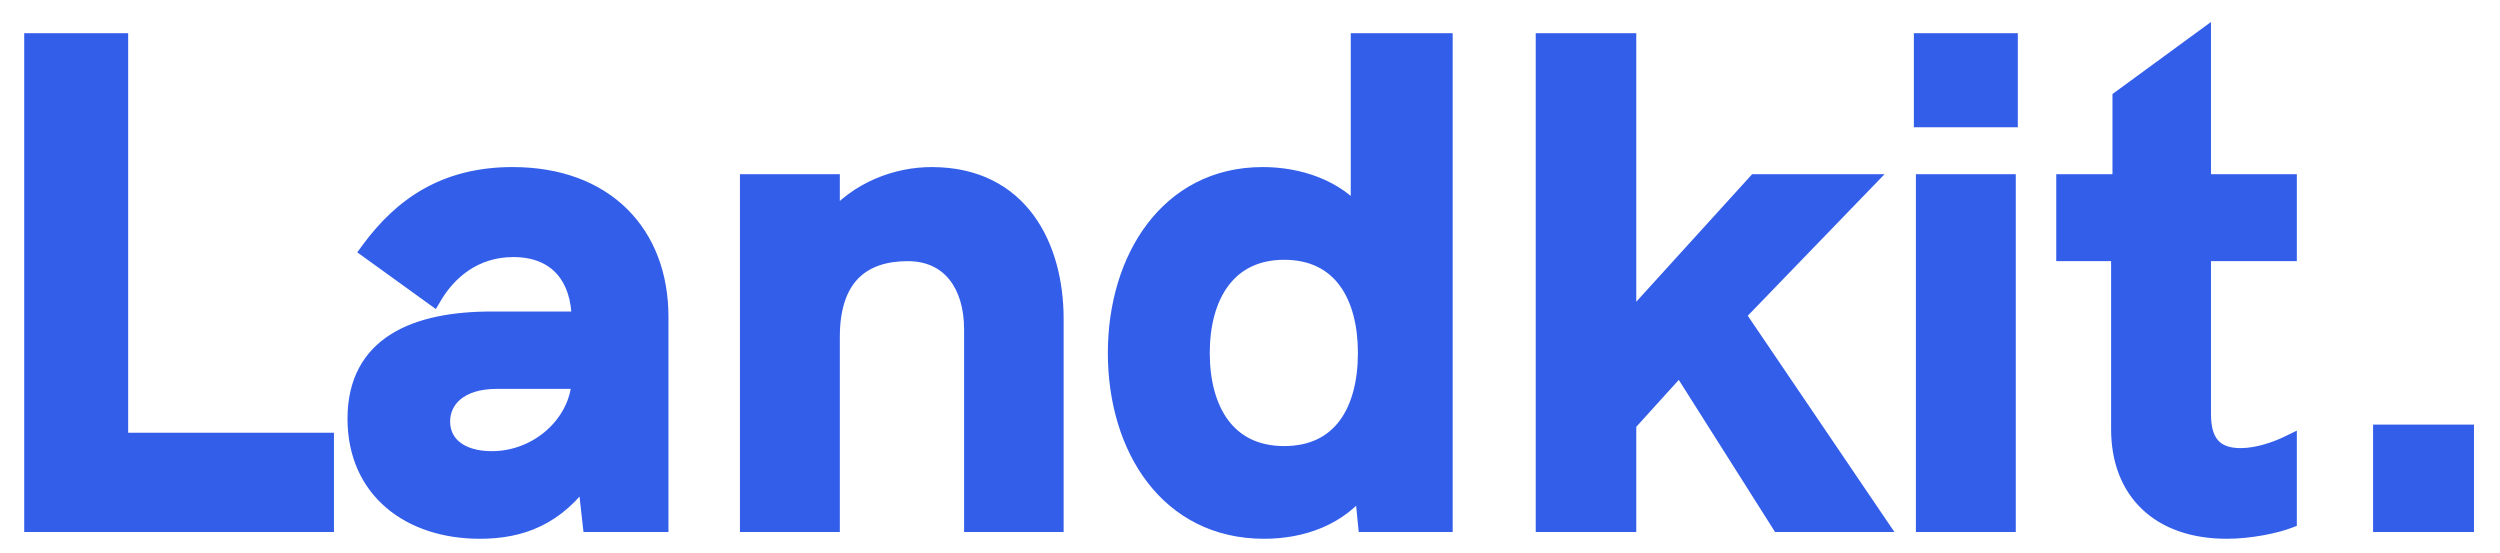
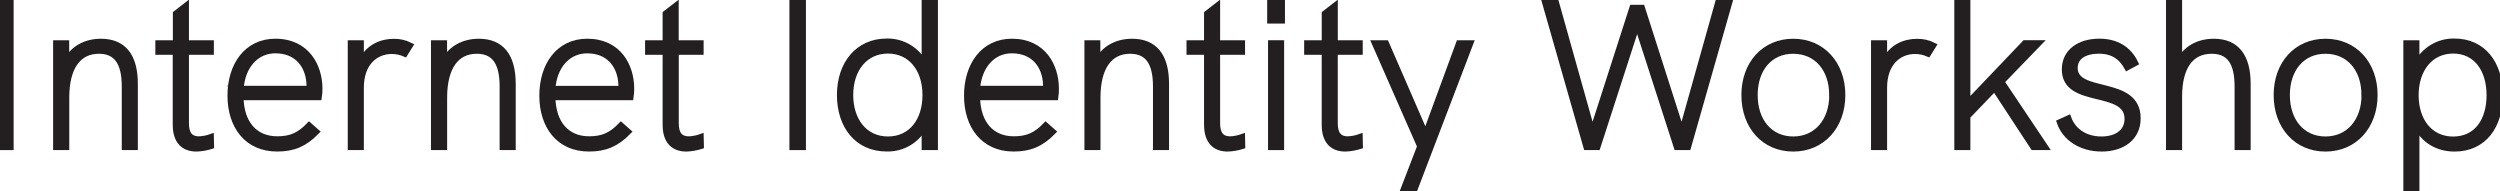
- <svg xmlns="http://www.w3.org/2000/svg" width="86" height="19" viewBox="0 0 86 19" fill="none">
-   <path d="M1.133 18H11.188V15.188H4.109V1.441H1.133V18ZM16.508 18.234C17.902 18.234 19.145 17.789 20.152 16.324L20.34 18H22.695V10.898C22.695 8.039 20.82 6.047 17.633 6.047C15.324 6.047 13.836 7.078 12.711 8.613L14.902 10.195C15.406 9.34 16.309 8.543 17.656 8.543C19.168 8.543 19.965 9.527 19.965 11.016H16.918C14.293 11.016 12.254 11.859 12.254 14.402C12.254 16.852 14.105 18.234 16.508 18.234ZM16.918 15.82C15.805 15.82 15.184 15.27 15.184 14.496C15.184 13.758 15.781 13.078 17.082 13.078H19.965C19.918 14.543 18.547 15.82 16.918 15.82ZM25.754 18H28.59V11.59C28.59 9.551 29.621 8.684 31.227 8.684C32.691 8.684 33.465 9.797 33.465 11.332V18H36.289V10.969C36.289 8.52 35.117 6.047 32.047 6.047C30.898 6.047 29.527 6.504 28.59 7.652V6.293H25.754V18ZM46.766 1.441V7.465C45.957 6.457 44.656 6.047 43.438 6.047C40.191 6.047 38.41 8.906 38.41 12.141C38.41 15.41 40.191 18.234 43.484 18.234C44.785 18.234 46.074 17.789 46.883 16.688L47.012 18H49.672V1.441H46.766ZM44.176 15.645C42.207 15.645 41.316 14.109 41.316 12.141C41.316 10.195 42.207 8.637 44.176 8.637C46.145 8.637 47.012 10.172 47.012 12.141C47.012 14.133 46.145 15.645 44.176 15.645ZM53.129 18H55.988V14.566L57.793 12.574L61.227 18H64.602L59.738 10.828L64.121 6.293H60.406L55.988 11.156V1.441H53.129V18ZM66.137 4.078H69.113V1.441H66.137V4.078ZM66.207 18H69.043V6.293H66.207V18ZM76.602 18.234C77.41 18.234 78.277 18.047 78.711 17.883V15.293C78.324 15.48 77.68 15.715 77.082 15.715C76.332 15.715 75.758 15.387 75.758 14.262V8.684H78.711V6.293H75.758V1.348L72.969 3.387V6.293H71.035V8.684H72.922V14.766C72.922 16.898 74.293 18.234 76.602 18.234ZM81.934 18H84.805V14.906H81.934V18Z" fill="#335EEA" />
-   <path d="M1.133 18H0.833V18.3H1.133V18ZM11.188 18V18.3H11.488V18H11.188ZM11.188 15.188H11.488V14.887H11.188V15.188ZM4.109 15.188H3.809V15.488H4.109V15.188ZM4.109 1.441H4.409V1.141H4.109V1.441ZM1.133 1.441V1.141H0.833V1.441H1.133ZM1.133 18.3H11.188V17.7H1.133V18.3ZM11.488 18V15.188H10.887V18H11.488ZM11.188 14.887H4.109V15.488H11.188V14.887ZM4.409 15.188V1.441H3.809V15.188H4.409ZM4.109 1.141H1.133V1.741H4.109V1.141ZM0.833 1.441V18H1.433V1.441H0.833ZM20.152 16.324L20.451 16.291L20.361 15.492L19.905 16.154L20.152 16.324ZM20.34 18L20.042 18.033L20.072 18.3H20.34V18ZM22.695 18V18.3H22.995V18H22.695ZM12.711 8.613L12.469 8.436L12.29 8.68L12.535 8.857L12.711 8.613ZM14.902 10.195L14.727 10.439L14.994 10.631L15.161 10.348L14.902 10.195ZM19.965 11.016V11.316H20.265V11.016H19.965ZM19.965 13.078L20.265 13.088L20.275 12.778H19.965V13.078ZM16.508 18.534C17.237 18.534 17.944 18.418 18.605 18.099C19.269 17.779 19.87 17.264 20.399 16.494L19.905 16.154C19.427 16.849 18.903 17.289 18.345 17.558C17.785 17.828 17.173 17.934 16.508 17.934V18.534ZM19.854 16.358L20.042 18.033L20.638 17.967L20.451 16.291L19.854 16.358ZM20.34 18.3H22.695V17.7H20.34V18.3ZM22.995 18V10.898H22.395V18H22.995ZM22.995 10.898C22.995 9.402 22.503 8.108 21.57 7.187C20.637 6.266 19.29 5.747 17.633 5.747V6.347C19.163 6.347 20.348 6.824 21.149 7.614C21.95 8.404 22.395 9.535 22.395 10.898H22.995ZM17.633 5.747C15.21 5.747 13.639 6.84 12.469 8.436L12.953 8.791C14.033 7.317 15.438 6.347 17.633 6.347V5.747ZM12.535 8.857L14.727 10.439L15.078 9.952L12.886 8.37L12.535 8.857ZM15.161 10.348C15.628 9.554 16.445 8.843 17.656 8.843V8.243C16.172 8.243 15.184 9.126 14.644 10.043L15.161 10.348ZM17.656 8.843C18.344 8.843 18.833 9.064 19.154 9.422C19.479 9.784 19.665 10.322 19.665 11.016H20.265C20.265 10.221 20.052 9.523 19.601 9.021C19.145 8.514 18.48 8.243 17.656 8.243V8.843ZM19.965 10.716H16.918V11.316H19.965V10.716ZM16.918 10.716C15.583 10.716 14.35 10.928 13.441 11.502C12.511 12.089 11.954 13.035 11.954 14.402H12.554C12.554 13.227 13.017 12.479 13.762 12.009C14.529 11.525 15.628 11.316 16.918 11.316V10.716ZM11.954 14.402C11.954 15.709 12.451 16.752 13.285 17.465C14.114 18.173 15.251 18.534 16.508 18.534V17.934C15.362 17.934 14.373 17.605 13.675 17.009C12.983 16.418 12.554 15.545 12.554 14.402H11.954ZM16.918 15.52C16.408 15.52 16.047 15.394 15.82 15.213C15.6 15.039 15.484 14.795 15.484 14.496H14.884C14.884 14.97 15.078 15.389 15.447 15.683C15.809 15.971 16.315 16.12 16.918 16.12V15.52ZM15.484 14.496C15.484 14.212 15.597 13.943 15.838 13.74C16.082 13.534 16.482 13.378 17.082 13.378V12.778C16.381 12.778 15.832 12.962 15.452 13.281C15.069 13.602 14.884 14.042 14.884 14.496H15.484ZM17.082 13.378H19.965V12.778H17.082V13.378ZM19.665 13.069C19.624 14.354 18.403 15.52 16.918 15.52V16.12C18.691 16.12 20.212 14.732 20.265 13.088L19.665 13.069ZM25.754 18H25.454V18.3H25.754V18ZM28.59 18V18.3H28.89V18H28.59ZM33.465 18H33.165V18.3H33.465V18ZM36.289 18V18.3H36.589V18H36.289ZM28.59 7.652H28.29V8.494L28.822 7.842L28.59 7.652ZM28.59 6.293H28.89V5.993H28.59V6.293ZM25.754 6.293V5.993H25.454V6.293H25.754ZM25.754 18.3H28.59V17.7H25.754V18.3ZM28.89 18V11.59H28.29V18H28.89ZM28.89 11.59C28.89 10.618 29.136 9.978 29.521 9.581C29.906 9.186 30.476 8.984 31.227 8.984V8.384C30.372 8.384 29.623 8.615 29.091 9.163C28.56 9.709 28.29 10.523 28.29 11.59H28.89ZM31.227 8.984C31.875 8.984 32.346 9.226 32.661 9.62C32.983 10.022 33.165 10.611 33.165 11.332H33.765C33.765 10.518 33.56 9.783 33.129 9.245C32.691 8.698 32.043 8.384 31.227 8.384V8.984ZM33.165 11.332V18H33.765V11.332H33.165ZM33.465 18.3H36.289V17.7H33.465V18.3ZM36.589 18V10.969H35.989V18H36.589ZM36.589 10.969C36.589 9.702 36.287 8.403 35.561 7.412C34.826 6.408 33.675 5.747 32.047 5.747V6.347C33.489 6.347 34.459 6.922 35.077 7.767C35.705 8.624 35.989 9.786 35.989 10.969H36.589ZM32.047 5.747C30.826 5.747 29.363 6.231 28.357 7.463L28.822 7.842C29.692 6.776 30.97 6.347 32.047 6.347V5.747ZM28.89 7.652V6.293H28.29V7.652H28.89ZM28.59 5.993H25.754V6.593H28.59V5.993ZM25.454 6.293V18H26.054V6.293H25.454ZM46.766 1.441V1.141H46.466V1.441H46.766ZM46.766 7.465L46.532 7.653L47.066 8.318V7.465H46.766ZM46.883 16.688L47.181 16.658L47.105 15.878L46.641 16.51L46.883 16.688ZM47.012 18L46.713 18.029L46.74 18.3H47.012V18ZM49.672 18V18.3H49.972V18H49.672ZM49.672 1.441H49.972V1.141H49.672V1.441ZM46.466 1.441V7.465H47.066V1.441H46.466ZM47 7.277C46.116 6.176 44.713 5.747 43.438 5.747V6.347C44.599 6.347 45.798 6.739 46.532 7.653L47 7.277ZM43.438 5.747C41.715 5.747 40.372 6.51 39.468 7.699C38.569 8.881 38.11 10.472 38.11 12.141H38.71C38.71 10.575 39.142 9.119 39.945 8.062C40.743 7.014 41.913 6.347 43.438 6.347V5.747ZM38.11 12.141C38.11 13.826 38.569 15.418 39.475 16.596C40.386 17.782 41.742 18.534 43.484 18.534V17.934C41.934 17.934 40.752 17.274 39.95 16.231C39.142 15.18 38.71 13.725 38.71 12.141H38.11ZM43.484 18.534C44.849 18.534 46.243 18.066 47.125 16.865L46.641 16.51C45.906 17.512 44.722 17.934 43.484 17.934V18.534ZM46.584 16.717L46.713 18.029L47.31 17.971L47.181 16.658L46.584 16.717ZM47.012 18.3H49.672V17.7H47.012V18.3ZM49.972 18V1.441H49.372V18H49.972ZM49.672 1.141H46.766V1.741H49.672V1.141ZM44.176 15.345C43.28 15.345 42.657 15.001 42.248 14.452C41.831 13.891 41.616 13.085 41.616 12.141H41.016C41.016 13.165 41.247 14.111 41.767 14.81C42.296 15.521 43.103 15.944 44.176 15.944V15.345ZM41.616 12.141C41.616 11.208 41.831 10.402 42.249 9.838C42.658 9.285 43.281 8.937 44.176 8.937V8.337C43.101 8.337 42.295 8.767 41.767 9.481C41.248 10.182 41.016 11.128 41.016 12.141H41.616ZM44.176 8.937C45.071 8.937 45.688 9.28 46.09 9.828C46.502 10.389 46.712 11.194 46.712 12.141H47.312C47.312 11.118 47.087 10.172 46.574 9.473C46.05 8.761 45.249 8.337 44.176 8.337V8.937ZM46.712 12.141C46.712 13.099 46.502 13.904 46.091 14.461C45.689 15.005 45.073 15.345 44.176 15.345V15.944C45.247 15.944 46.049 15.528 46.573 14.818C47.088 14.121 47.312 13.174 47.312 12.141H46.712ZM53.129 18H52.829V18.3H53.129V18ZM55.988 18V18.3H56.288V18H55.988ZM55.988 14.566L55.766 14.365L55.688 14.451V14.566H55.988ZM57.793 12.574L58.047 12.414L57.836 12.08L57.571 12.373L57.793 12.574ZM61.227 18L60.973 18.16L61.061 18.3H61.227V18ZM64.602 18V18.3H65.168L64.85 17.832L64.602 18ZM59.738 10.828L59.523 10.62L59.353 10.795L59.49 10.996L59.738 10.828ZM64.121 6.293L64.337 6.501L64.828 5.993H64.121V6.293ZM60.406 6.293V5.993H60.273L60.184 6.091L60.406 6.293ZM55.988 11.156H55.688V11.933L56.21 11.358L55.988 11.156ZM55.988 1.441H56.288V1.141H55.988V1.441ZM53.129 1.441V1.141H52.829V1.441H53.129ZM53.129 18.3H55.988V17.7H53.129V18.3ZM56.288 18V14.566H55.688V18H56.288ZM56.211 14.768L58.015 12.776L57.571 12.373L55.766 14.365L56.211 14.768ZM57.539 12.735L60.973 18.16L61.48 17.84L58.047 12.414L57.539 12.735ZM61.227 18.3H64.602V17.7H61.227V18.3ZM64.85 17.832L59.987 10.66L59.49 10.996L64.353 18.168L64.85 17.832ZM59.954 11.037L64.337 6.501L63.905 6.084L59.523 10.62L59.954 11.037ZM64.121 5.993H60.406V6.593H64.121V5.993ZM60.184 6.091L55.766 10.954L56.21 11.358L60.628 6.495L60.184 6.091ZM56.288 11.156V1.441H55.688V11.156H56.288ZM55.988 1.141H53.129V1.741H55.988V1.141ZM52.829 1.441V18H53.429V1.441H52.829ZM66.137 4.078H65.837V4.378H66.137V4.078ZM69.113 4.078V4.378H69.413V4.078H69.113ZM69.113 1.441H69.413V1.141H69.113V1.441ZM66.137 1.441V1.141H65.837V1.441H66.137ZM66.207 18H65.907V18.3H66.207V18ZM69.043 18V18.3H69.343V18H69.043ZM69.043 6.293H69.343V5.993H69.043V6.293ZM66.207 6.293V5.993H65.907V6.293H66.207ZM66.137 4.378H69.113V3.778H66.137V4.378ZM69.413 4.078V1.441H68.813V4.078H69.413ZM69.113 1.141H66.137V1.741H69.113V1.141ZM65.837 1.441V4.078H66.437V1.441H65.837ZM66.207 18.3H69.043V17.7H66.207V18.3ZM69.343 18V6.293H68.743V18H69.343ZM69.043 5.993H66.207V6.593H69.043V5.993ZM65.907 6.293V18H66.507V6.293H65.907ZM78.711 17.883L78.817 18.163L79.011 18.09V17.883H78.711ZM78.711 15.293H79.011V14.814L78.58 15.023L78.711 15.293ZM75.758 8.684V8.384H75.458V8.684H75.758ZM78.711 8.684V8.984H79.011V8.684H78.711ZM78.711 6.293H79.011V5.993H78.711V6.293ZM75.758 6.293H75.458V6.593H75.758V6.293ZM75.758 1.348H76.058V0.757L75.581 1.105L75.758 1.348ZM72.969 3.387L72.792 3.145L72.669 3.234V3.387H72.969ZM72.969 6.293V6.593H73.269V6.293H72.969ZM71.035 6.293V5.993H70.735V6.293H71.035ZM71.035 8.684H70.735V8.984H71.035V8.684ZM72.922 8.684H73.222V8.384H72.922V8.684ZM76.602 18.534C77.446 18.534 78.349 18.34 78.817 18.163L78.605 17.602C78.206 17.753 77.375 17.934 76.602 17.934V18.534ZM79.011 17.883V15.293H78.411V17.883H79.011ZM78.58 15.023C78.211 15.202 77.614 15.415 77.082 15.415V16.015C77.745 16.015 78.437 15.759 78.842 15.563L78.58 15.023ZM77.082 15.415C76.744 15.415 76.503 15.34 76.344 15.191C76.189 15.046 76.058 14.777 76.058 14.262H75.458C75.458 14.872 75.614 15.329 75.933 15.629C76.249 15.925 76.67 16.015 77.082 16.015V15.415ZM76.058 14.262V8.684H75.458V14.262H76.058ZM75.758 8.984H78.711V8.384H75.758V8.984ZM79.011 8.684V6.293H78.411V8.684H79.011ZM78.711 5.993H75.758V6.593H78.711V5.993ZM76.058 6.293V1.348H75.458V6.293H76.058ZM75.581 1.105L72.792 3.145L73.146 3.629L75.935 1.59L75.581 1.105ZM72.669 3.387V6.293H73.269V3.387H72.669ZM72.969 5.993H71.035V6.593H72.969V5.993ZM70.735 6.293V8.684H71.335V6.293H70.735ZM71.035 8.984H72.922V8.384H71.035V8.984ZM72.622 8.684V14.766H73.222V8.684H72.622ZM72.622 14.766C72.622 15.898 72.987 16.85 73.689 17.517C74.389 18.183 75.39 18.534 76.602 18.534V17.934C75.504 17.934 74.665 17.618 74.103 17.082C73.542 16.549 73.222 15.766 73.222 14.766H72.622ZM81.934 18H81.634V18.3H81.934V18ZM84.805 18V18.3H85.105V18H84.805ZM84.805 14.906H85.105V14.606H84.805V14.906ZM81.934 14.906V14.606H81.634V14.906H81.934ZM81.934 18.3H84.805V17.7H81.934V18.3ZM85.105 18V14.906H84.505V18H85.105ZM84.805 14.606H81.934V15.206H84.805V14.606ZM81.634 14.906V18H82.234V14.906H81.634Z" fill="#335EEA" />
+ <svg xmlns="http://www.w3.org/2000/svg" id="Layer_1" data-name="Layer 1" viewBox="0 0 1309.83 99.71">
+   <defs>
+     <style>.cls-1{fill:#231f20;stroke:#231f20;stroke-miterlimit:10;stroke-width:3px;}</style>
+   </defs>
+   <path class="cls-1" d="M0,0H5.64V77.14H0Z" />
+   <path class="cls-1" d="M70.72,43.94v33.2H65.29V45.26c0-12.72-4.42-18.59-13.5-18.59-10.62,0-17,8.41-17,24.46v26H29.33V22.58h5.42v9.63C38,25.56,44.71,21.8,52.9,21.8,64.41,21.8,70.72,29,70.72,43.94Z" />
+   <path class="cls-1" d="M110.66,76.58A29.67,29.67,0,0,1,103,77.91c-6.64,0-11-3.76-11-12.61V27.22H82.89V22.58h9.18V7.08l5.42-4.2v19.7h13.06v4.64H97.49V64.63c0,5.76,2.33,8.3,6.76,8.3a21.37,21.37,0,0,0,6.3-1.22Z" />
+   <path class="cls-1" d="M167.11,51h-41c.22,13.72,7.52,21.91,19.14,21.91,6.75,0,11.4-1.77,16.71-7.3l3.88,3.43c-6.42,6.53-12.29,8.85-20.7,8.85-15.71,0-24.46-11.84-24.46-27.78s8.64-28.33,23.58-28.33C161,21.8,167.44,35,167.44,46.37A28.82,28.82,0,0,1,167.11,51Zm-41-4.54h36.08c0-.55,0-.77-.12-2.32-.33-9-5.75-17.71-17.81-17.71C133.79,26.45,126.93,35.08,126.16,46.48Z" />
+   <path class="cls-1" d="M214.91,23.79l-2.76,4.43a17.34,17.34,0,0,0-6.87-1.44c-8.41,0-16.15,6.09-16.15,19.15V77.14H183.7V22.58h5.43v10c3.76-8.3,11.17-10.74,17.15-10.74A18.36,18.36,0,0,1,214.91,23.79Z" />
+   <path class="cls-1" d="M268.7,43.94v33.2h-5.43V45.26c0-12.72-4.42-18.59-13.5-18.59-10.62,0-17,8.41-17,24.46v26H227.3V22.58h5.43v9.63c3.21-6.65,10-10.41,18.15-10.41C262.39,21.8,268.7,29,268.7,43.94Z" />
+   <path class="cls-1" d="M330.45,51H289.5c.22,13.72,7.52,21.91,19.14,21.91,6.75,0,11.4-1.77,16.72-7.3l3.87,3.43c-6.42,6.53-12.29,8.85-20.7,8.85-15.71,0-24.46-11.84-24.46-27.78s8.64-28.33,23.58-28.33c16.71,0,23.13,13.17,23.13,24.57A28.82,28.82,0,0,1,330.45,51ZM289.5,46.48h36.08c0-.55,0-.77-.11-2.32-.34-9-5.76-17.71-17.82-17.71C297.13,26.45,290.27,35.08,289.5,46.48Z" />
+   <path class="cls-1" d="M367.3,76.58a29.81,29.81,0,0,1-7.64,1.33c-6.64,0-11-3.76-11-12.61V27.22h-9.18V22.58h9.18V7.08l5.43-4.2v19.7h13.06v4.64H354.13V64.63c0,5.76,2.32,8.3,6.75,8.3a21.49,21.49,0,0,0,6.31-1.22Z" />
+   <path class="cls-1" d="M415.1,0h5.65V77.14H415.1Z" />
+   <path class="cls-1" d="M489.91,0V77.14h-5.53v-11a21.62,21.62,0,0,1-19.81,11.73C449.19,77.91,440,66,440,49.8c0-16.6,9.74-28.11,24.57-28.11a21.66,21.66,0,0,1,19.81,11.84V0Zm-5.09,49.8c0-13.72-7.74-23.24-19.59-23.24s-19.7,9.52-19.7,23.24C445.53,63.08,453,73,465.23,73S484.82,63.19,484.82,49.8Z" />
+   <path class="cls-1" d="M553,51H512c.23,13.72,7.53,21.91,19.15,21.91,6.75,0,11.4-1.77,16.71-7.3l3.88,3.43c-6.42,6.53-12.29,8.85-20.7,8.85-15.72,0-24.46-11.84-24.46-27.78s8.63-28.33,23.57-28.33c16.72,0,23.14,13.17,23.14,24.57A28.73,28.73,0,0,1,553,51Zm-41-4.54h36.08c0-.55,0-.77-.11-2.32-.33-9-5.75-17.71-17.82-17.71C519.68,26.45,512.82,35.08,512,46.48Z" />
+   <path class="cls-1" d="M611,43.94v33.2h-5.42V45.26c0-12.72-4.43-18.59-13.5-18.59-10.63,0-17,8.41-17,24.46v26h-5.42V22.58H575v9.63c3.21-6.65,10-10.41,18.15-10.41C604.67,21.8,611,29,611,43.94Z" />
+   <path class="cls-1" d="M650.93,76.58a29.74,29.74,0,0,1-7.64,1.33c-6.64,0-10.95-3.76-10.95-12.61V27.22h-9.19V22.58h9.19V7.08l5.42-4.2v19.7h13.06v4.64H637.76V64.63c0,5.76,2.32,8.3,6.75,8.3a21.49,21.49,0,0,0,6.31-1.22Z" />
+   <path class="cls-1" d="M665.42,0h6.31V10.85h-6.31Zm.45,22.58h5.42V77.14h-5.42Z" />
+   <path class="cls-1" d="M712.57,76.58a29.74,29.74,0,0,1-7.64,1.33c-6.64,0-10.95-3.76-10.95-12.61V27.22h-9.19V22.58H694V7.08l5.42-4.2v19.7h13.06v4.64H699.4V64.63c0,5.76,2.32,8.3,6.75,8.3a21.49,21.49,0,0,0,6.31-1.22Z" />
+   <path class="cls-1" d="M744,76.7,720.2,22.58h6l20.69,47.59,17.49-47.59h6.09L741,99.71h-5.87Z" />
+   <path class="cls-1" d="M809.07,0h5.86L834.3,69,855.22,4h5.09l20.8,65L900.48,0h6l-22,77.14h-6L857.76,13,837,77.14h-5.87Z" />
+   <path class="cls-1" d="M913.87,49.8c0-16.38,10.51-28,25.67-28s25.79,11.62,25.79,28S954.7,77.91,939.54,77.91,913.87,66.29,913.87,49.8Zm46,0c0-13.72-8.08-23.13-20.37-23.13S919.4,36.19,919.4,49.8,927.26,73,939.54,73,959.91,63.3,959.91,49.8Z" />
+   <path class="cls-1" d="M1013,23.79l-2.77,4.43a17.33,17.33,0,0,0-6.86-1.44c-8.41,0-16.16,6.09-16.16,19.15V77.14h-5.42V22.58h5.42v10c3.76-8.3,11.18-10.74,17.15-10.74A18.43,18.43,0,0,1,1013,23.79Z" />
+   <path class="cls-1" d="M1025.42,0h5.42V54l30-31.43h7.42l-19.59,20.25,23,34.31h-6.42L1045,46.26,1030.84,61V77.14h-5.42Z" />
+   <path class="cls-1" d="M1079.09,64l4.65-2.1C1086,68.17,1092,73,1101,73c8.3,0,13.61-4.09,13.61-10.73,0-16.49-32.86-6.75-32.86-25.9,0-9.3,7.74-14.61,18.15-14.61,8.74,0,15.27,3.76,18.92,11.29l-4.32,2.33c-3-5.43-7.41-8.75-14.83-8.75s-12.61,3.1-12.61,9c0,14.61,33,5.31,33,26.34,0,10.4-8.3,15.93-18.93,15.93S1082,72.49,1079.09,64Z" />
+   <path class="cls-1" d="M1177.69,43.94v33.2h-5.42V45.26c0-12.61-4.31-18.59-13.5-18.59-11,0-17,8.52-17,24V77.14h-5.43V0h5.43V32.21c3.21-6.53,9.73-10.41,18.15-10.41C1171.61,21.8,1177.69,29.33,1177.69,43.94Z" />
+   <path class="cls-1" d="M1192.74,49.8c0-16.38,10.51-28,25.68-28s25.78,11.62,25.78,28-10.62,28.11-25.78,28.11S1192.74,66.29,1192.74,49.8Zm46,0c0-13.72-8.08-23.13-20.36-23.13s-20.15,9.52-20.15,23.13S1206.13,73,1218.42,73,1238.78,63.3,1238.78,49.8Z" />
+   <path class="cls-1" d="M1309.83,49.91c0,16-8.41,28-23.8,28-9.18,0-16.38-4.65-19.92-12V99.71h-5.42V22.58h5.42V33.75A21.58,21.58,0,0,1,1286,21.69C1300.86,21.69,1309.83,33.2,1309.83,49.91Zm-5.54,0c0-13.72-7.08-23.35-19-23.35-11.73,0-19.59,9.52-19.59,23.35,0,13.28,7.41,23.13,19.59,23.13C1297.65,73,1304.29,63.19,1304.29,49.91Z" />
</svg>
